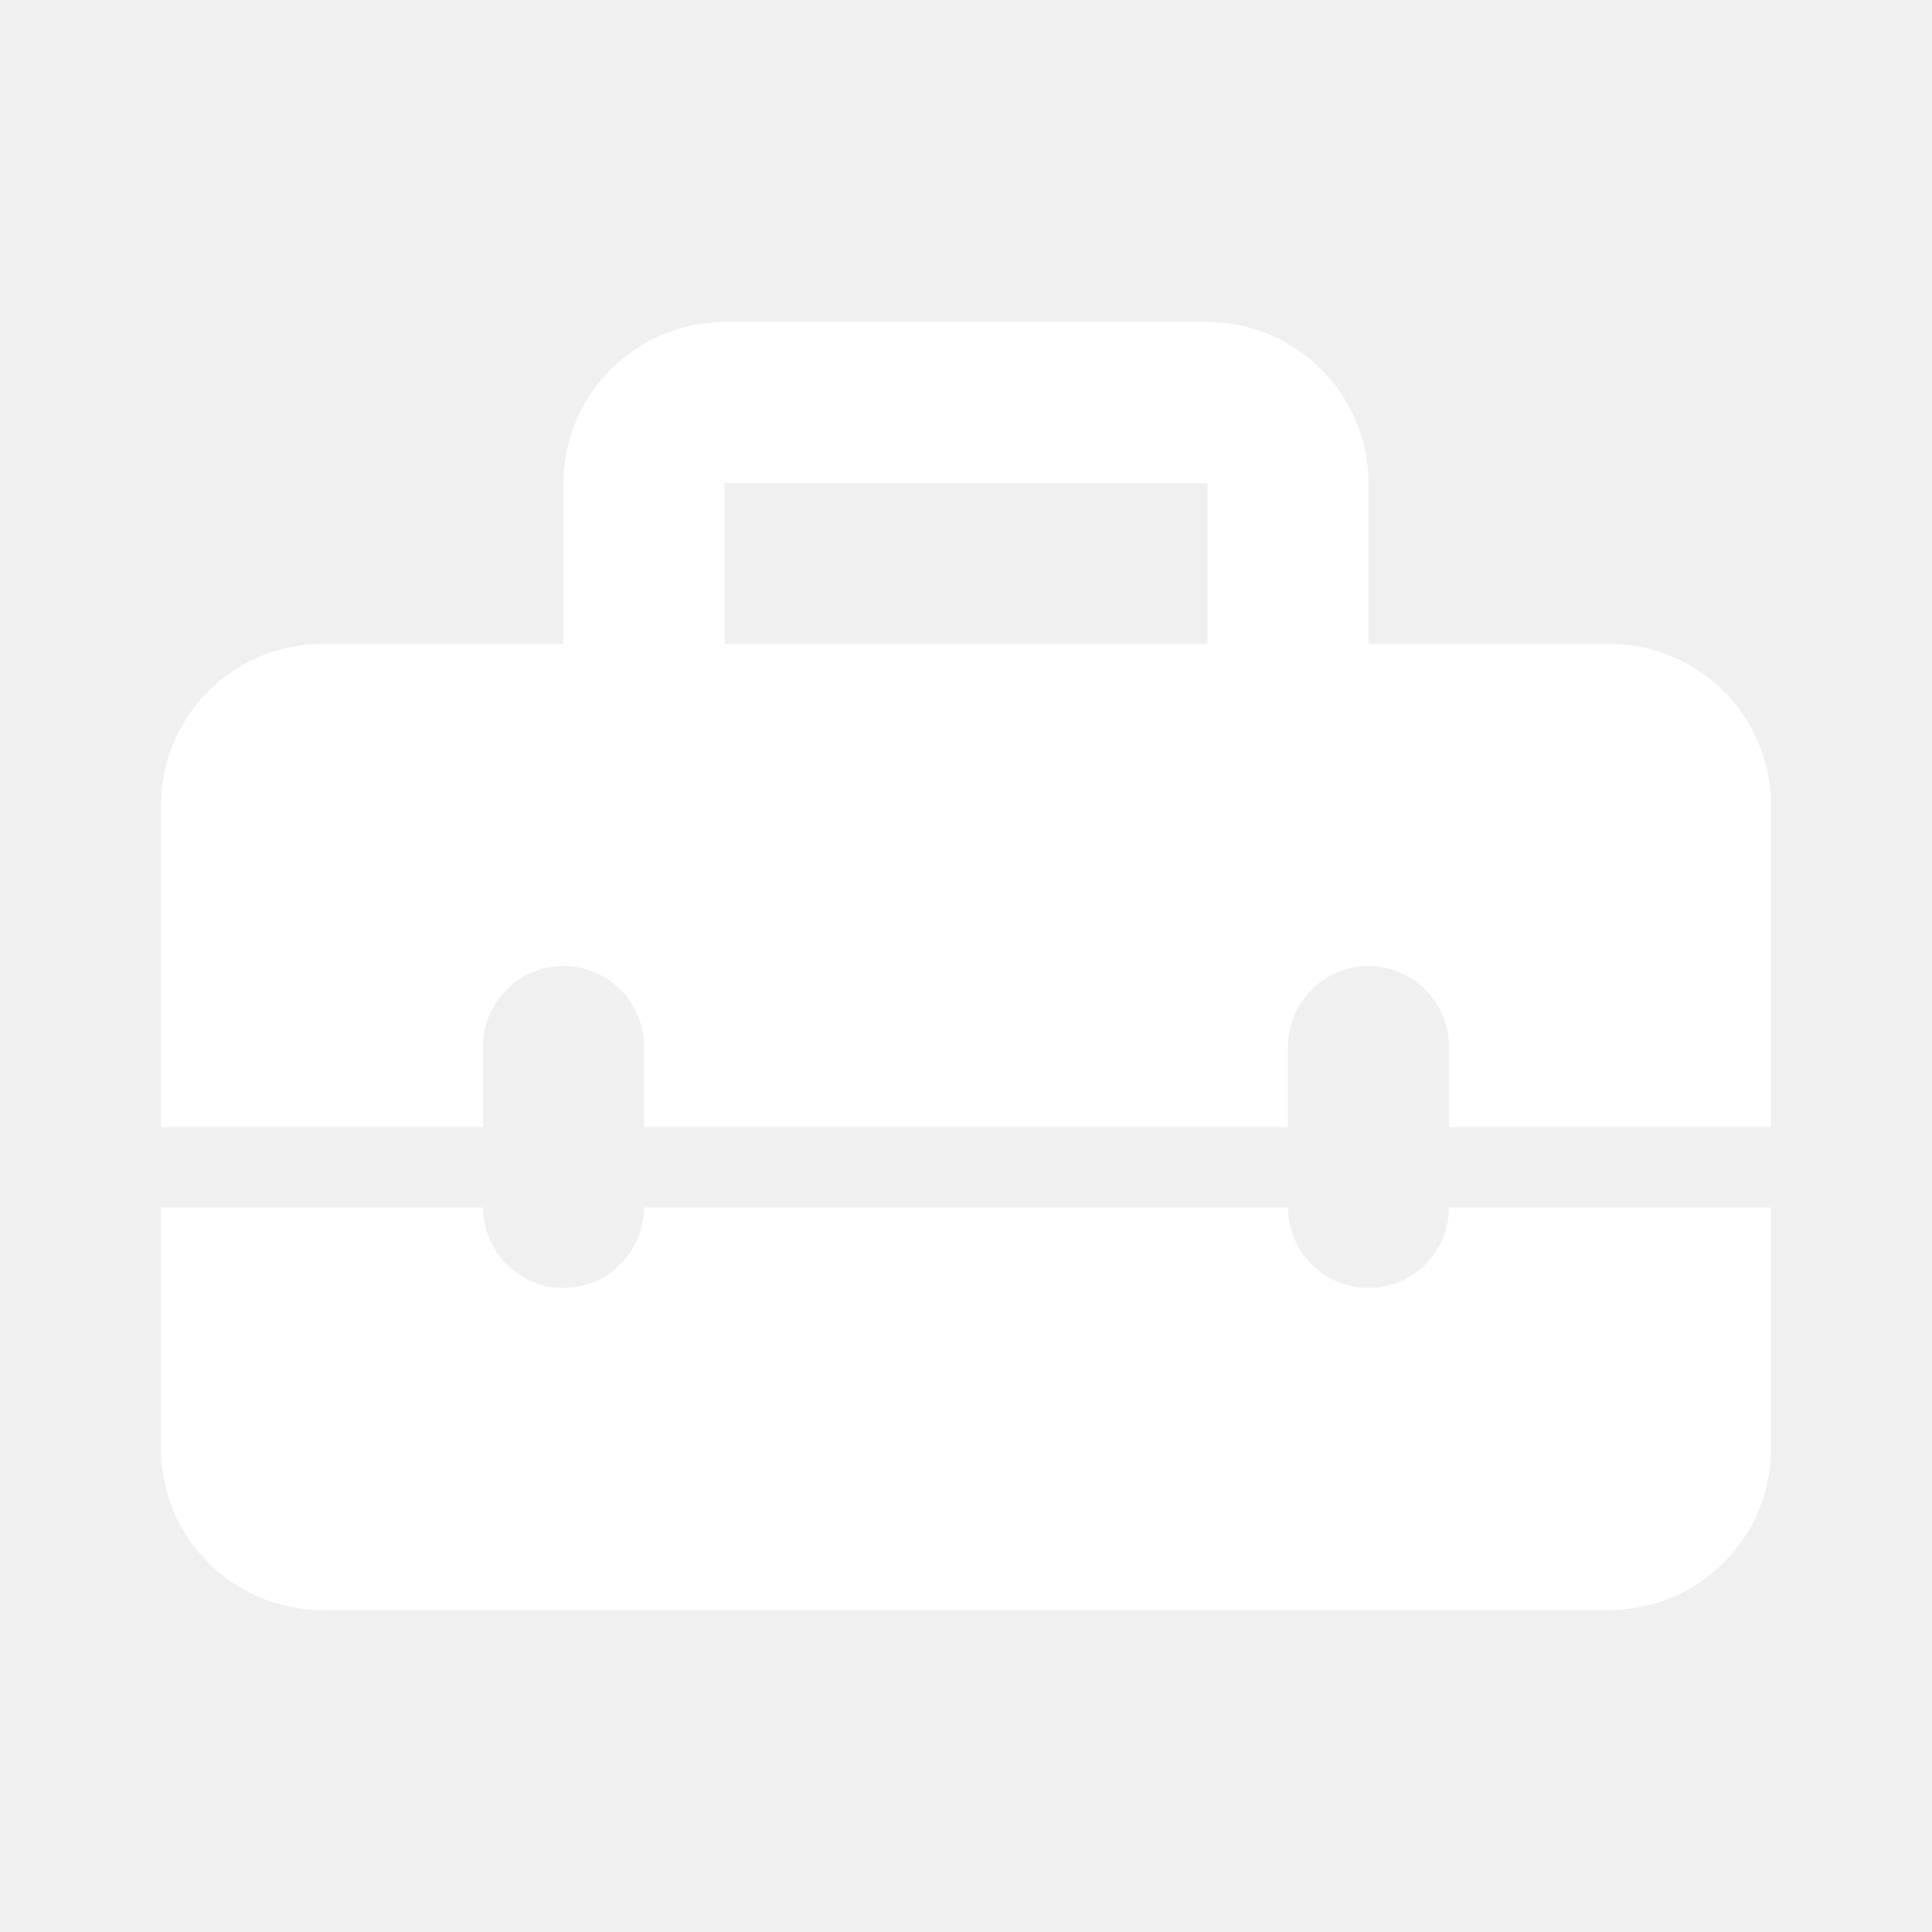
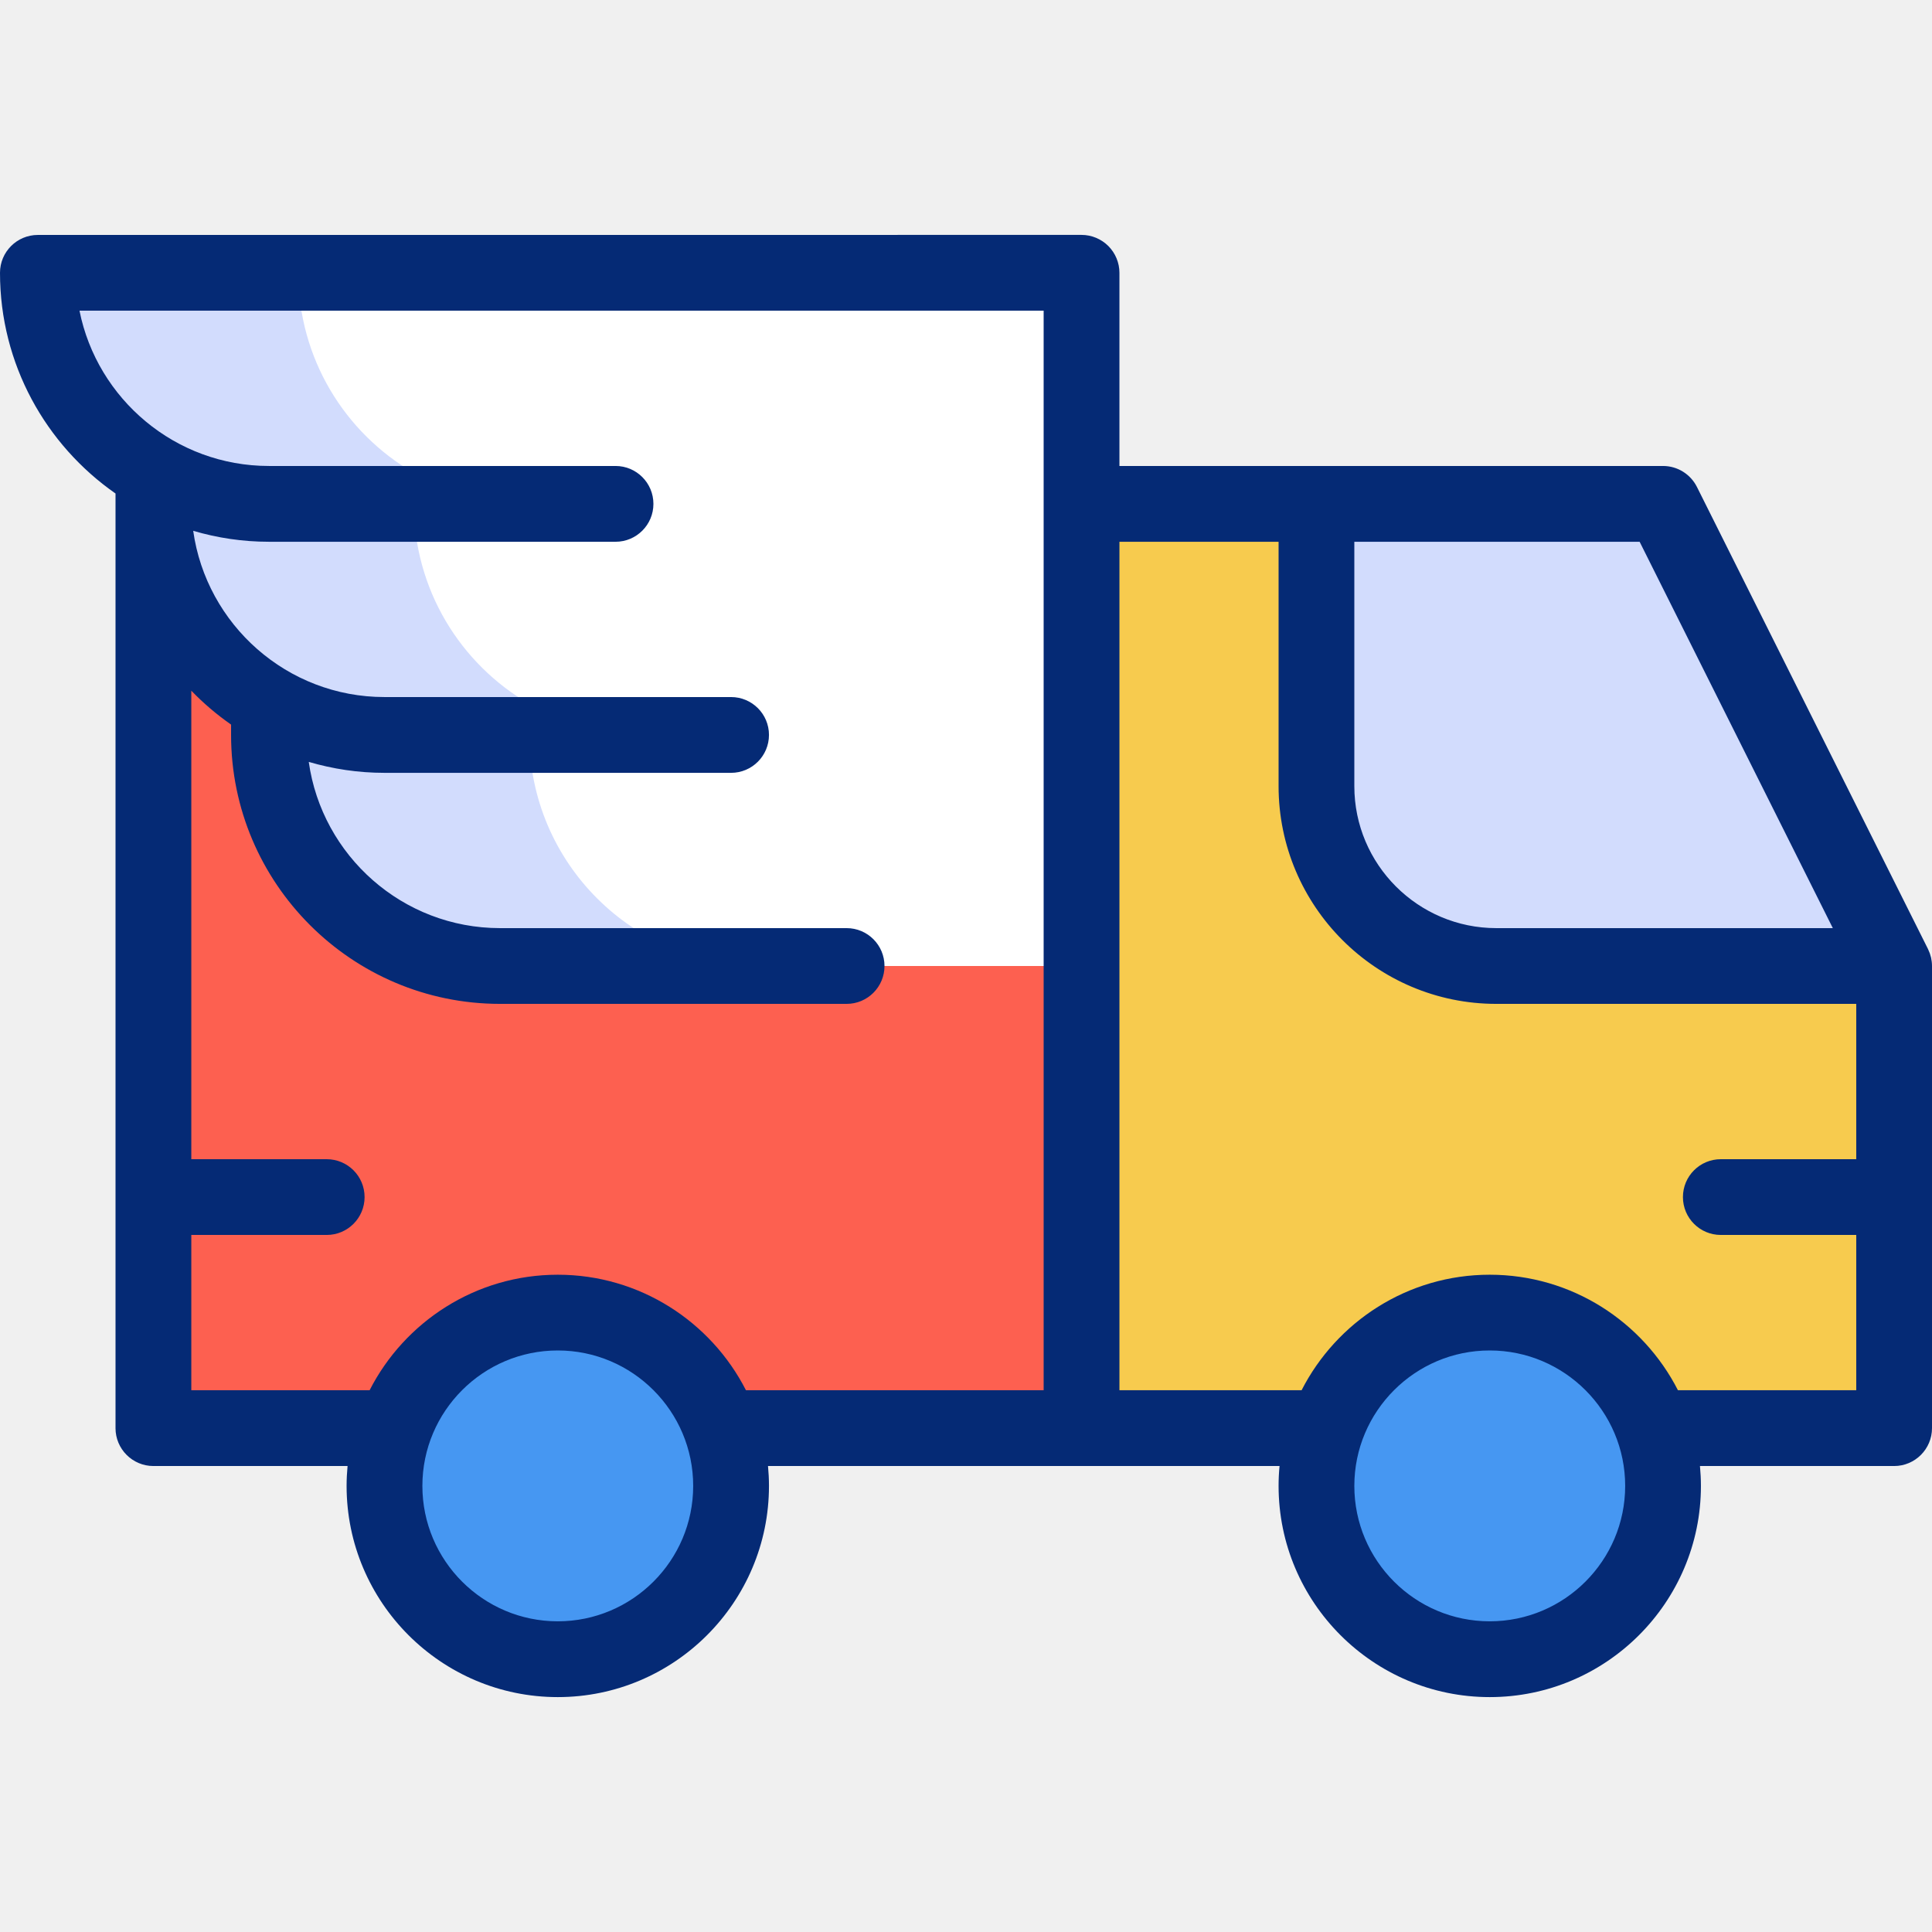
- <svg xmlns="http://www.w3.org/2000/svg" width="52" height="52" fill="none">
-   <path d="M36.833 34.667a2.173 2.173 0 0 1-2.166-2.167H17.333a2.173 2.173 0 0 1-2.166 2.167A2.173 2.173 0 0 1 13 32.5H4.333V39a4.346 4.346 0 0 0 4.334 4.333h34.666A4.346 4.346 0 0 0 47.667 39v-6.5H39a2.173 2.173 0 0 1-2.167 2.167ZM43.333 17.333h-6.5V13A4.346 4.346 0 0 0 32.5 8.667h-13A4.346 4.346 0 0 0 15.167 13v4.333h-6.5a4.346 4.346 0 0 0-4.334 4.334v8.666H13v-2.166c0-1.192.975-2.167 2.167-2.167 1.191 0 2.166.975 2.166 2.167v2.166h17.334v-2.166c0-1.192.975-2.167 2.166-2.167 1.192 0 2.167.975 2.167 2.167v2.166h8.667v-8.666a4.346 4.346 0 0 0-4.334-4.334Zm-10.833 0h-13V13h13v4.333Z" fill="#fff" />
+ <svg xmlns="http://www.w3.org/2000/svg" width="48" height="48" viewBox="0 0 48 48" fill="none">
+   <path d="M41.318 12.519H26.87V35.15L33.025 35.291C33.667 33.719 35.21 32.611 37.012 32.611C38.885 32.611 40.477 33.807 41.07 35.476L41.318 35.482H47.059V24L41.318 12.519Z" fill="#F7CB4E" />
+   <path d="M13.858 32.611C15.732 32.611 17.326 33.81 17.918 35.482H27.01L26.87 12.519V6.778H0.941C0.941 8.898 2.091 10.749 3.801 11.743L3.812 35.482H9.348H9.798C10.389 33.81 11.983 32.611 13.858 32.611Z" fill="#FD6050" />
+   <path d="M37.012 41.222C39.39 41.222 41.318 39.295 41.318 36.917C41.318 34.539 39.39 32.611 37.012 32.611C34.635 32.611 32.707 34.539 32.707 36.917C32.707 39.295 34.635 41.222 37.012 41.222Z" fill="#4697F2" />
+   <path d="M26.87 12.519V6.778H0.941C0.941 8.903 2.097 10.758 3.814 11.75L3.812 11.751V12.518C3.812 14.644 4.967 16.498 6.684 17.49L6.682 17.491V18.259C6.682 21.43 9.252 24 12.423 24H21.034H26.88L26.87 12.519Z" fill="white" />
+   <path d="M13.858 41.222C16.236 41.222 18.164 39.295 18.164 36.917C18.164 34.539 16.236 32.611 13.858 32.611C11.48 32.611 9.552 34.539 9.552 36.917C9.552 39.295 11.48 41.222 13.858 41.222Z" fill="#4697F2" />
+   <path d="M13.152 18.259V17.491L13.154 17.491C11.438 16.498 10.282 14.644 10.282 12.519V11.751L10.284 11.75C8.568 10.758 7.412 8.903 7.412 6.778H26.87L0.941 6.778C0.941 8.903 2.097 10.758 3.814 11.75L3.812 11.751V12.518C3.812 14.644 4.967 16.498 6.684 17.49L6.682 17.491V18.259C6.682 21.43 9.252 24 12.423 24H18.893C15.723 24 13.152 21.43 13.152 18.259Z" fill="#D2DCFD" />
+   <path d="M32.707 12.519V19.532C32.707 22 34.707 24 37.175 24H47.059L41.318 12.519H32.707Z" fill="#D2DCFD" />
+   <path d="M47.059 30.682H42.753C42.233 30.682 41.812 30.261 41.812 29.741C41.812 29.221 42.233 28.8 42.753 28.8H47.059C47.578 28.8 48 29.221 48 29.741C48 30.261 47.578 30.682 47.059 30.682Z" fill="#052A75" />
+   <path d="M47.994 23.896C47.993 23.887 47.991 23.879 47.99 23.87C47.986 23.844 47.982 23.819 47.977 23.793C47.974 23.784 47.972 23.774 47.969 23.765C47.963 23.741 47.956 23.717 47.948 23.693C47.944 23.684 47.941 23.674 47.937 23.665C47.928 23.641 47.919 23.619 47.908 23.596C47.905 23.591 47.903 23.585 47.901 23.579L42.16 12.098C42 11.779 41.674 11.577 41.318 11.577H27.812V6.778C27.812 6.528 27.712 6.289 27.536 6.112C27.359 5.936 27.12 5.836 26.87 5.836L0.941 5.837C0.421 5.837 0 6.258 0 6.778C0 9.046 1.137 11.053 2.87 12.261V12.518V35.482C2.87 36.001 3.292 36.423 3.812 36.423H8.635C8.62 36.586 8.611 36.75 8.611 36.917C8.611 39.81 10.965 42.164 13.858 42.164C16.751 42.164 19.105 39.81 19.105 36.917C19.105 36.75 19.096 36.586 19.081 36.423H31.79C31.774 36.586 31.766 36.75 31.766 36.917C31.766 39.81 34.119 42.164 37.012 42.164C39.905 42.164 42.259 39.81 42.259 36.917C42.259 36.75 42.25 36.586 42.235 36.423H47.059C47.578 36.423 48 36.001 48 35.482V24C48 23.965 47.998 23.93 47.994 23.896ZM45.536 23.059H37.175C35.23 23.059 33.648 21.477 33.648 19.532V13.46H40.736L45.536 23.059ZM13.858 40.281C12.003 40.281 10.494 38.772 10.494 36.917C10.494 35.062 12.003 33.552 13.858 33.552C15.713 33.552 17.222 35.062 17.222 36.917C17.222 38.772 15.713 40.281 13.858 40.281ZM13.858 31.67C11.82 31.67 10.051 32.839 9.183 34.54H4.753V30.682H8.117C8.637 30.682 9.058 30.261 9.058 29.741C9.058 29.221 8.637 28.8 8.117 28.8H4.753V17.16C5.054 17.472 5.385 17.754 5.741 18.002V18.259C5.741 21.944 8.738 24.941 12.423 24.941H21.034C21.554 24.941 21.975 24.52 21.975 24C21.975 23.48 21.554 23.059 21.034 23.059H12.423C10.004 23.059 7.998 21.259 7.671 18.929C8.268 19.105 8.899 19.201 9.552 19.201H18.163C18.683 19.201 19.105 18.779 19.105 18.259C19.105 17.739 18.683 17.318 18.163 17.318H9.552C7.133 17.318 5.127 15.519 4.8 13.188C5.398 13.364 6.029 13.46 6.682 13.46H15.293C15.813 13.46 16.234 13.038 16.234 12.519C16.234 11.999 15.813 11.577 15.293 11.577H6.682C4.358 11.577 2.414 9.916 1.975 7.719L25.929 7.719V12.518V34.54H18.533C17.665 32.839 15.896 31.67 13.858 31.67ZM37.012 40.281C35.157 40.281 33.648 38.772 33.648 36.917C33.648 35.062 35.157 33.552 37.012 33.552C38.868 33.552 40.377 35.062 40.377 36.917C40.377 38.772 38.868 40.281 37.012 40.281ZM41.688 34.54C40.819 32.839 39.05 31.67 37.012 31.67C34.974 31.67 33.206 32.839 32.337 34.541C32.336 34.541 32.335 34.54 32.334 34.54H27.812V13.46H31.766V19.532C31.766 22.514 34.192 24.941 37.175 24.941H46.118V34.54H41.688Z" fill="#052A75" />
</svg>
